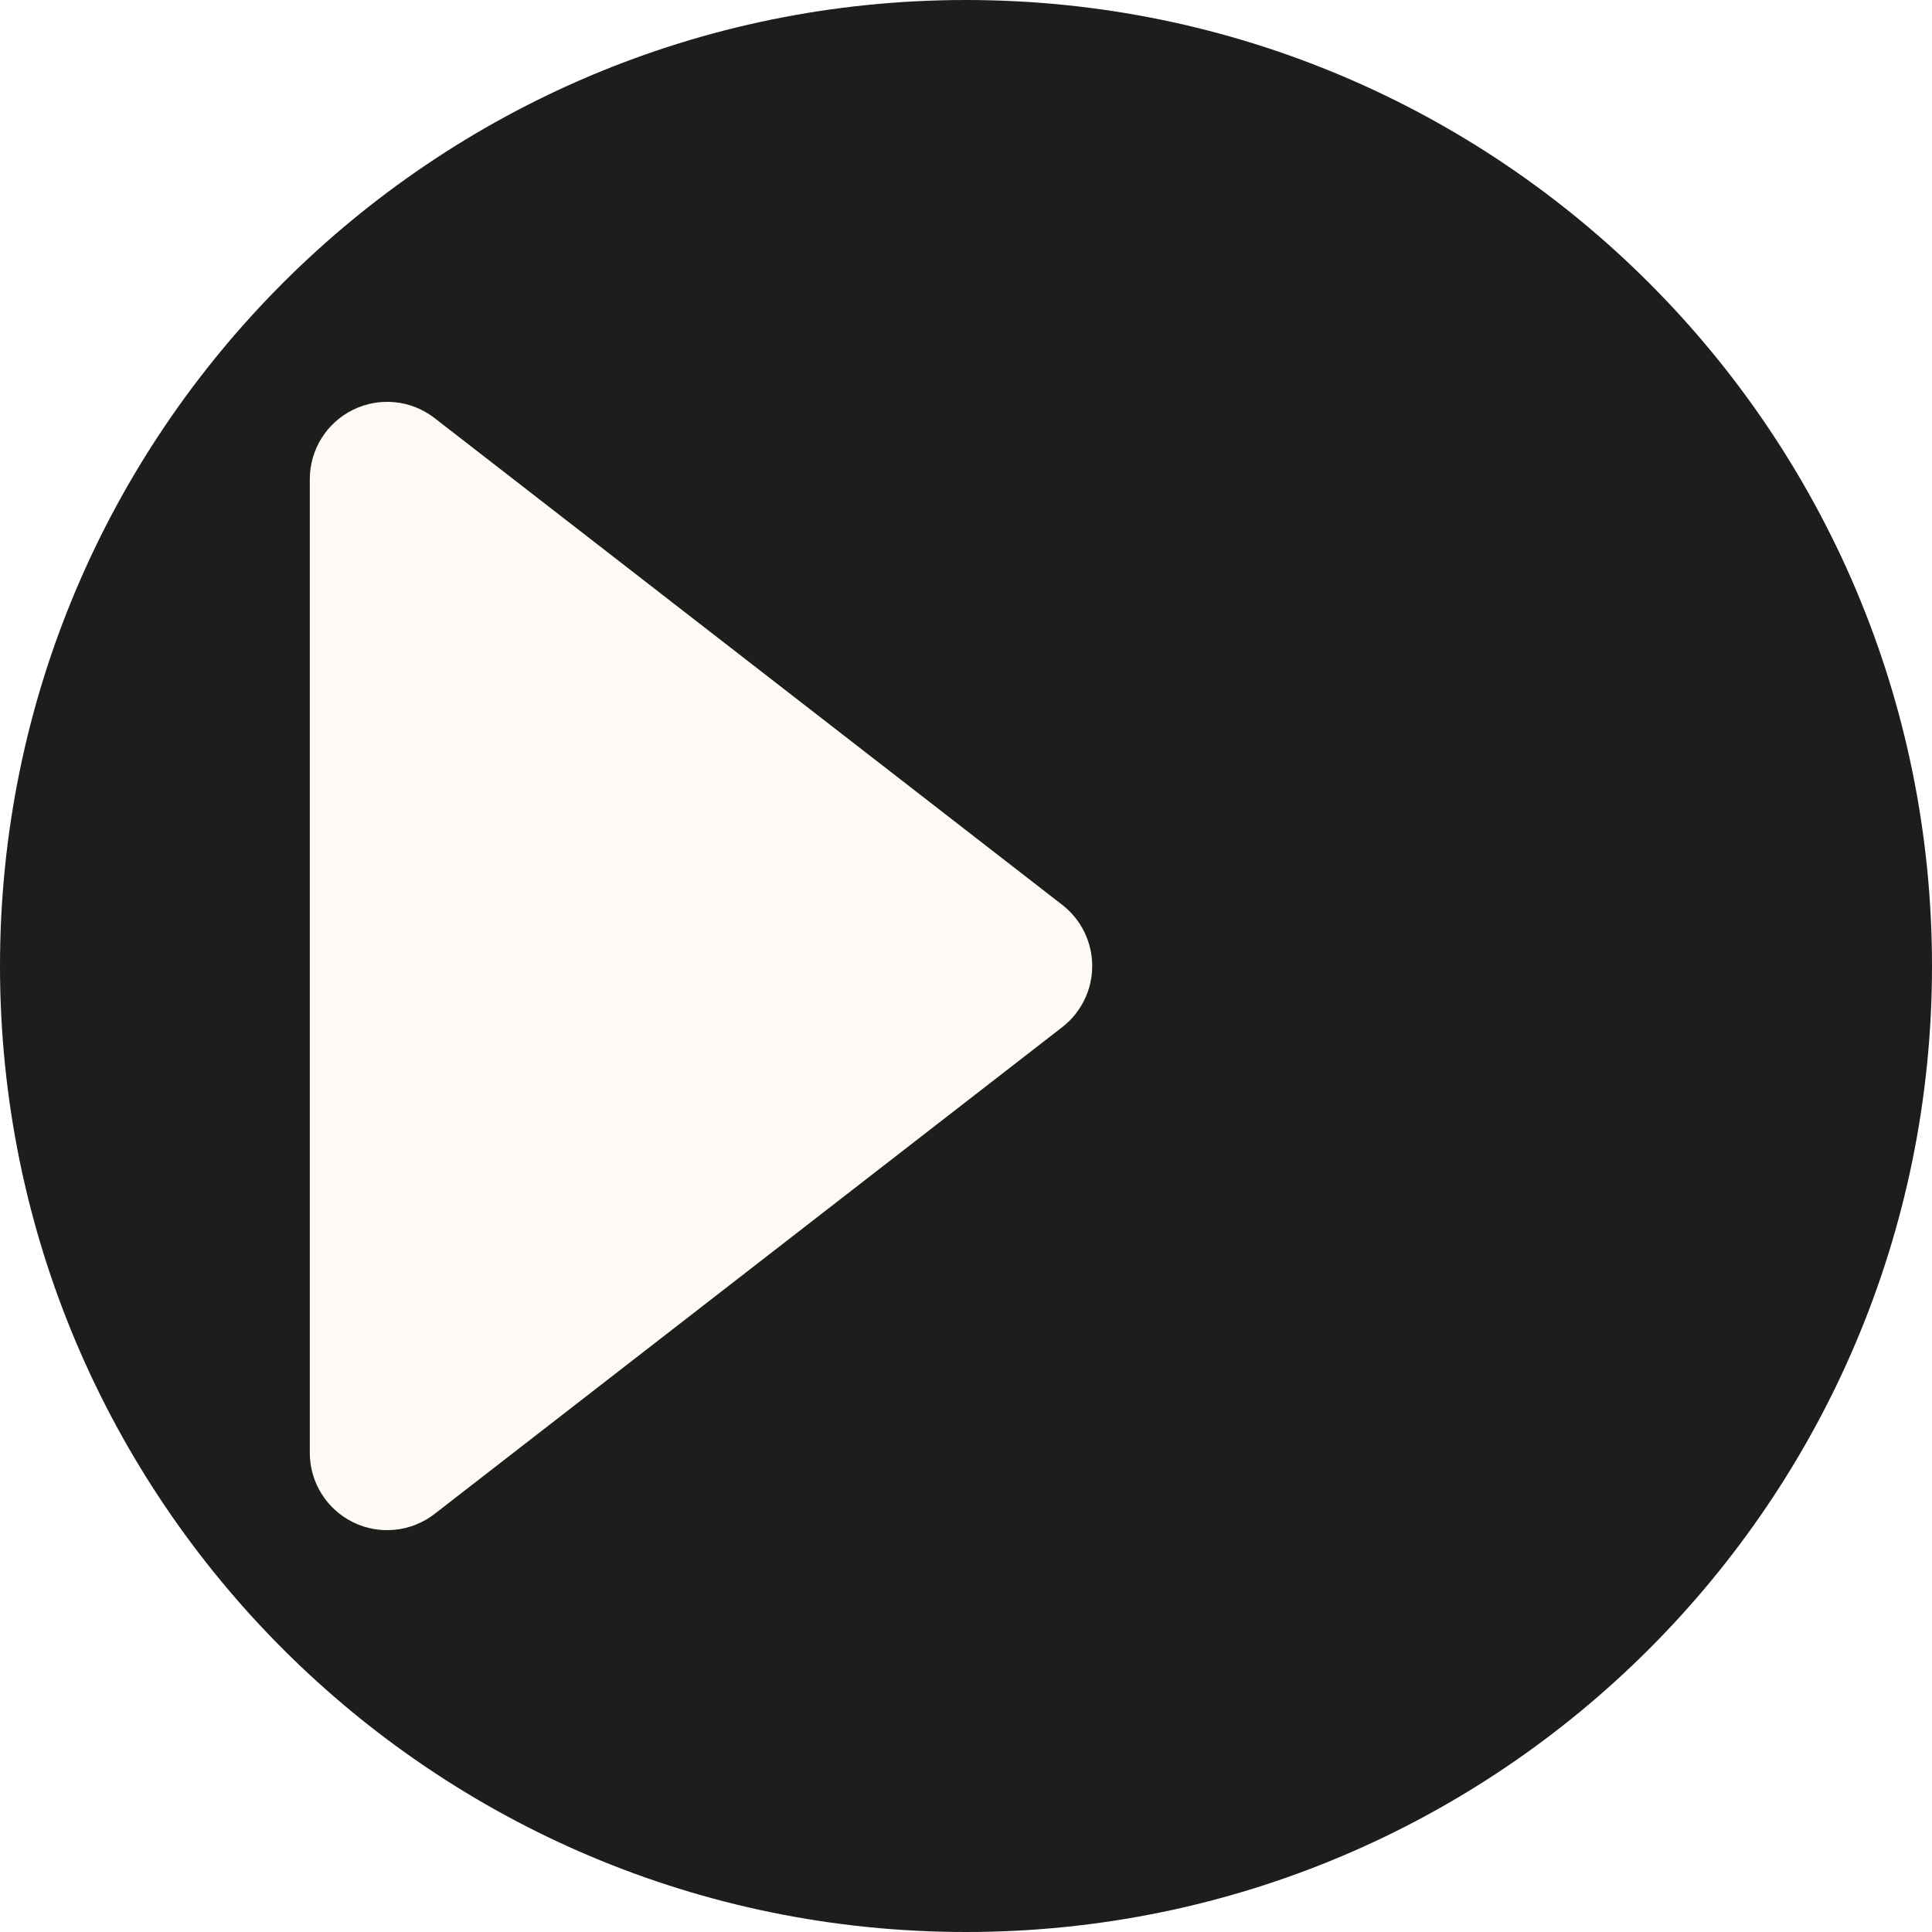
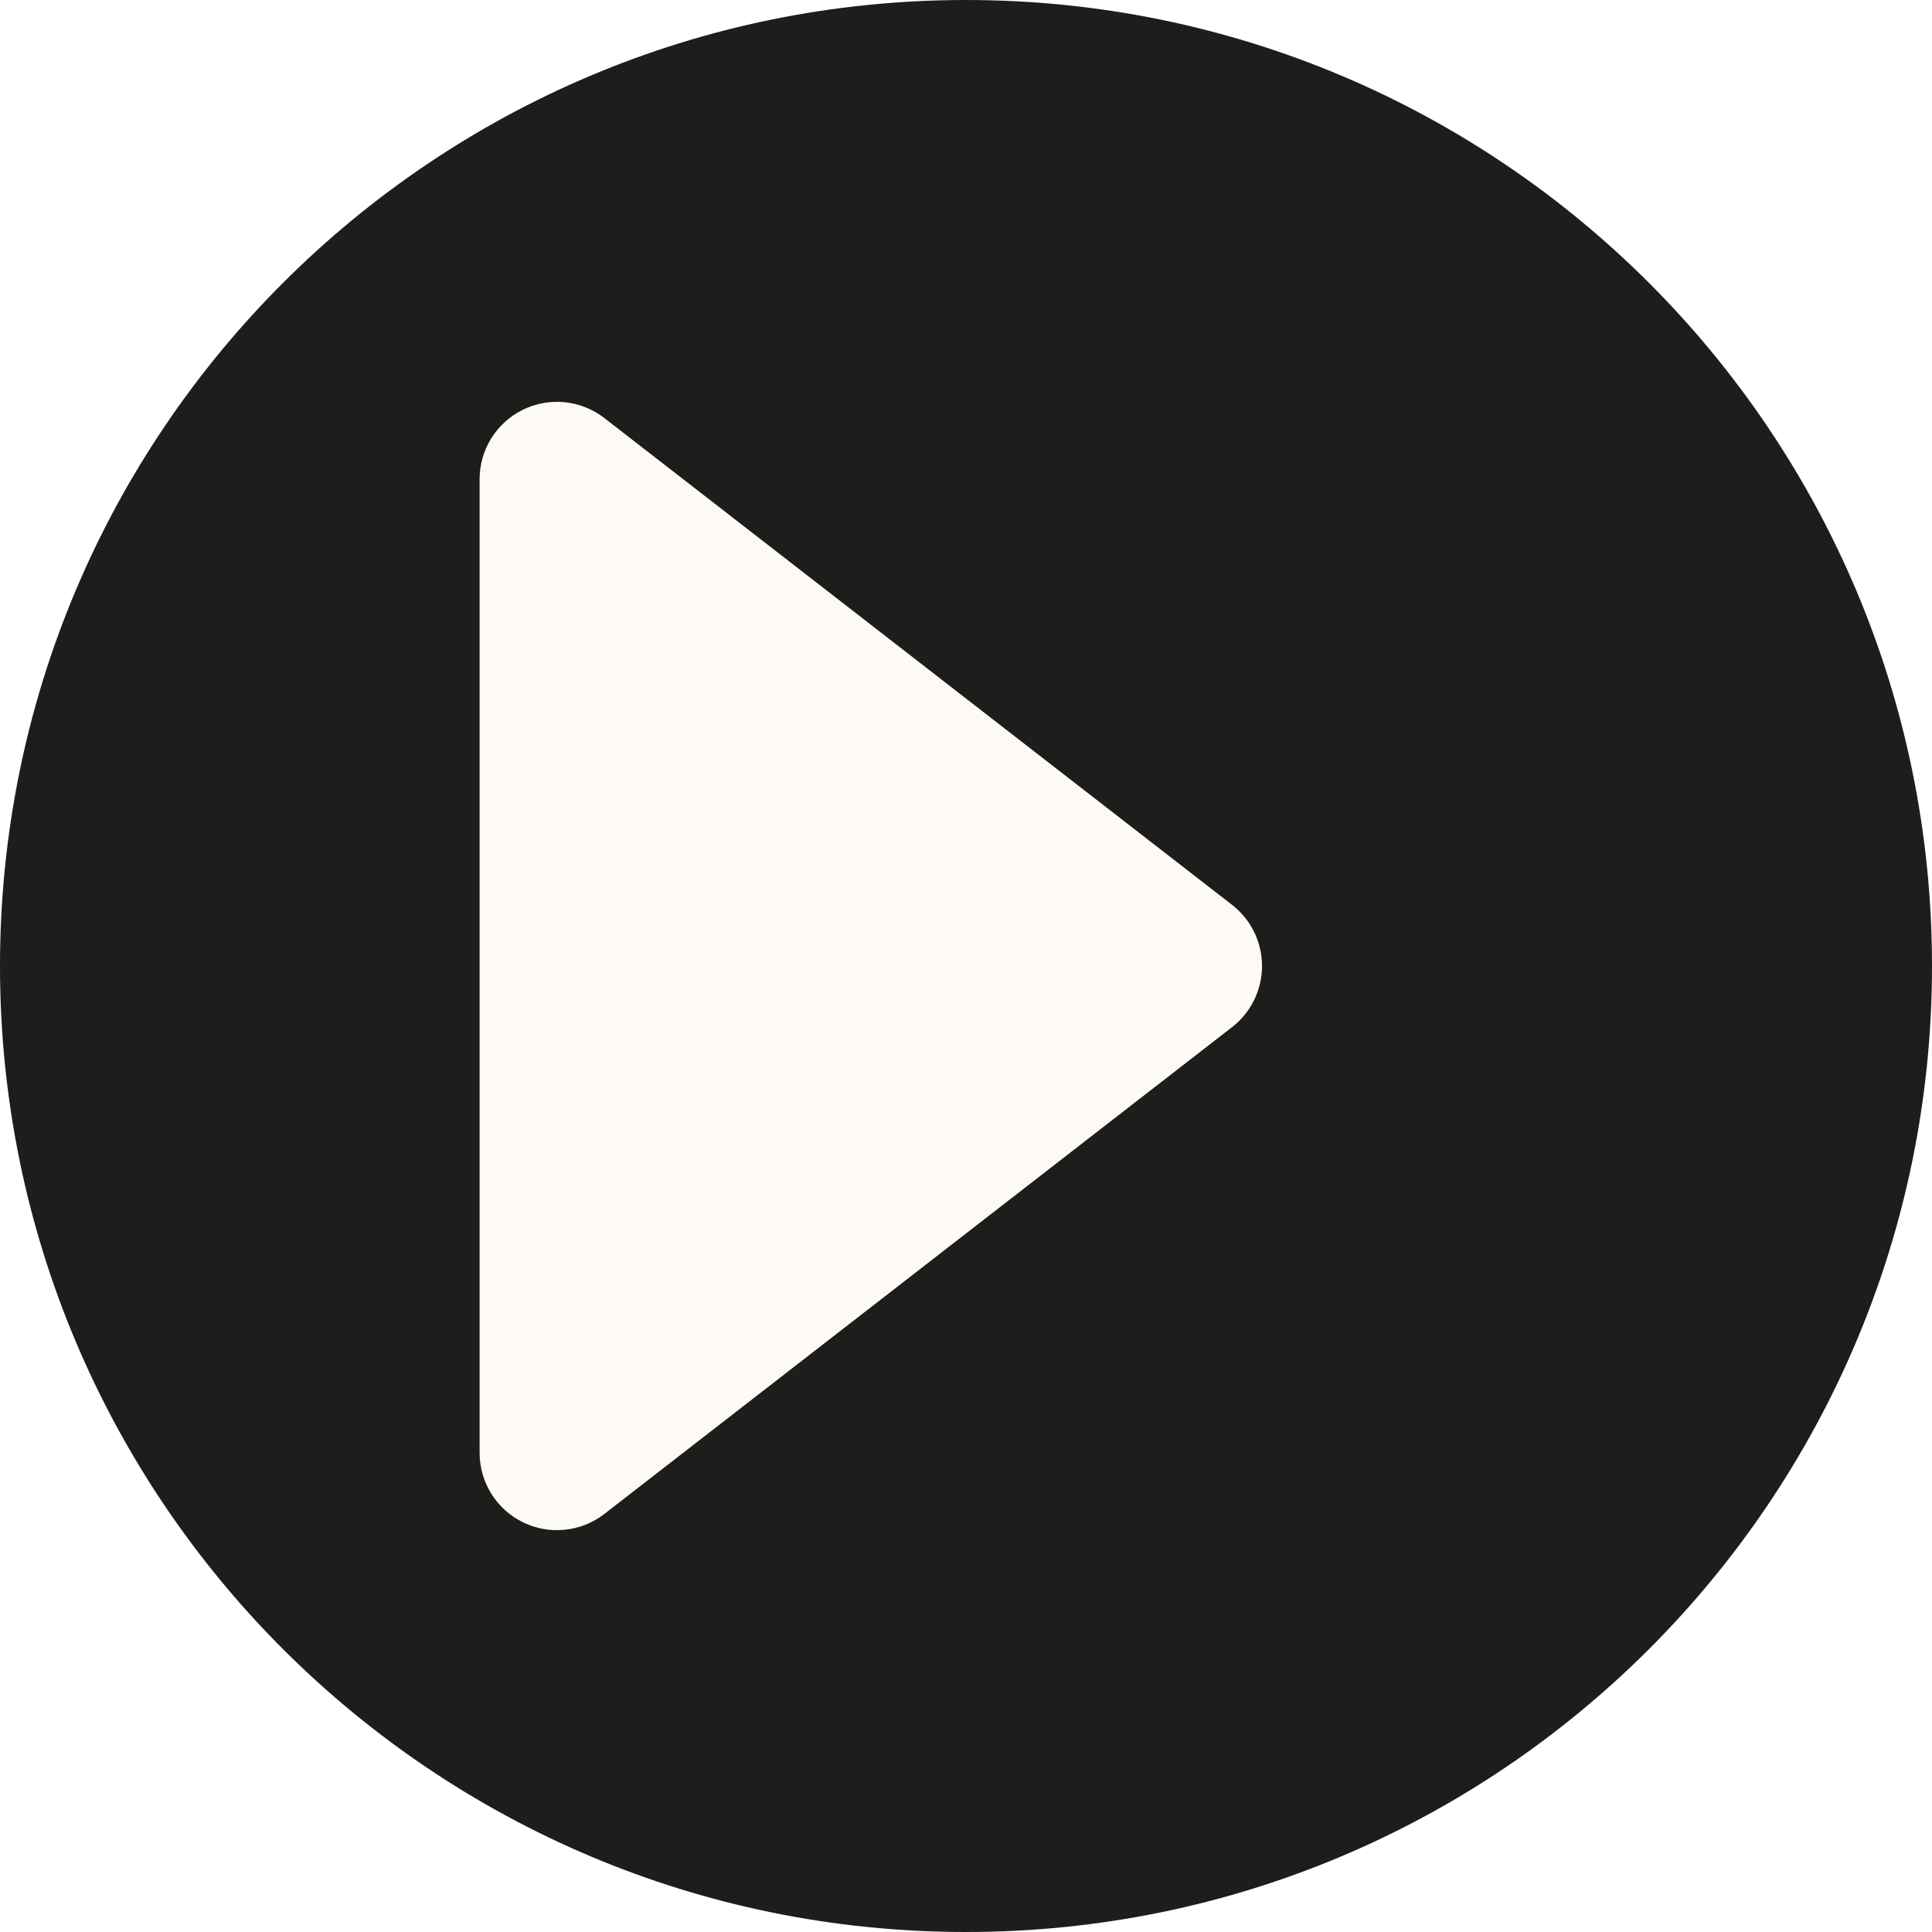
<svg xmlns="http://www.w3.org/2000/svg" viewBox="0 0 512 512" width="512" height="512" role="img" aria-label="Niango">
  <path fill="#1D1D1C" d="M 256 0 A 256 256 0 1 0 256 512 A 256 256 0 1 0 256 0 Z" />
-   <path fill="#FDFAF6" d="M 82.10 126.99 A 20.5 20.5 0 0 1 115.16 110.79 L 281.51 239.80 A 20.5 20.5 0 0 1 281.51 272.20 L 115.16 401.21 A 20.5 20.5 0 0 1 82.10 385.01 Z" />
+   <path fill="#FDFAF6" d="M 127.10 126.99 A 20.5 20.5 0 0 1 160.16 110.79 L 326.51 239.80 A 20.5 20.5 0 0 1 326.51 272.20 L 160.16 401.21 A 20.5 20.5 0 0 1 127.10 385.01 Z" />
</svg>
